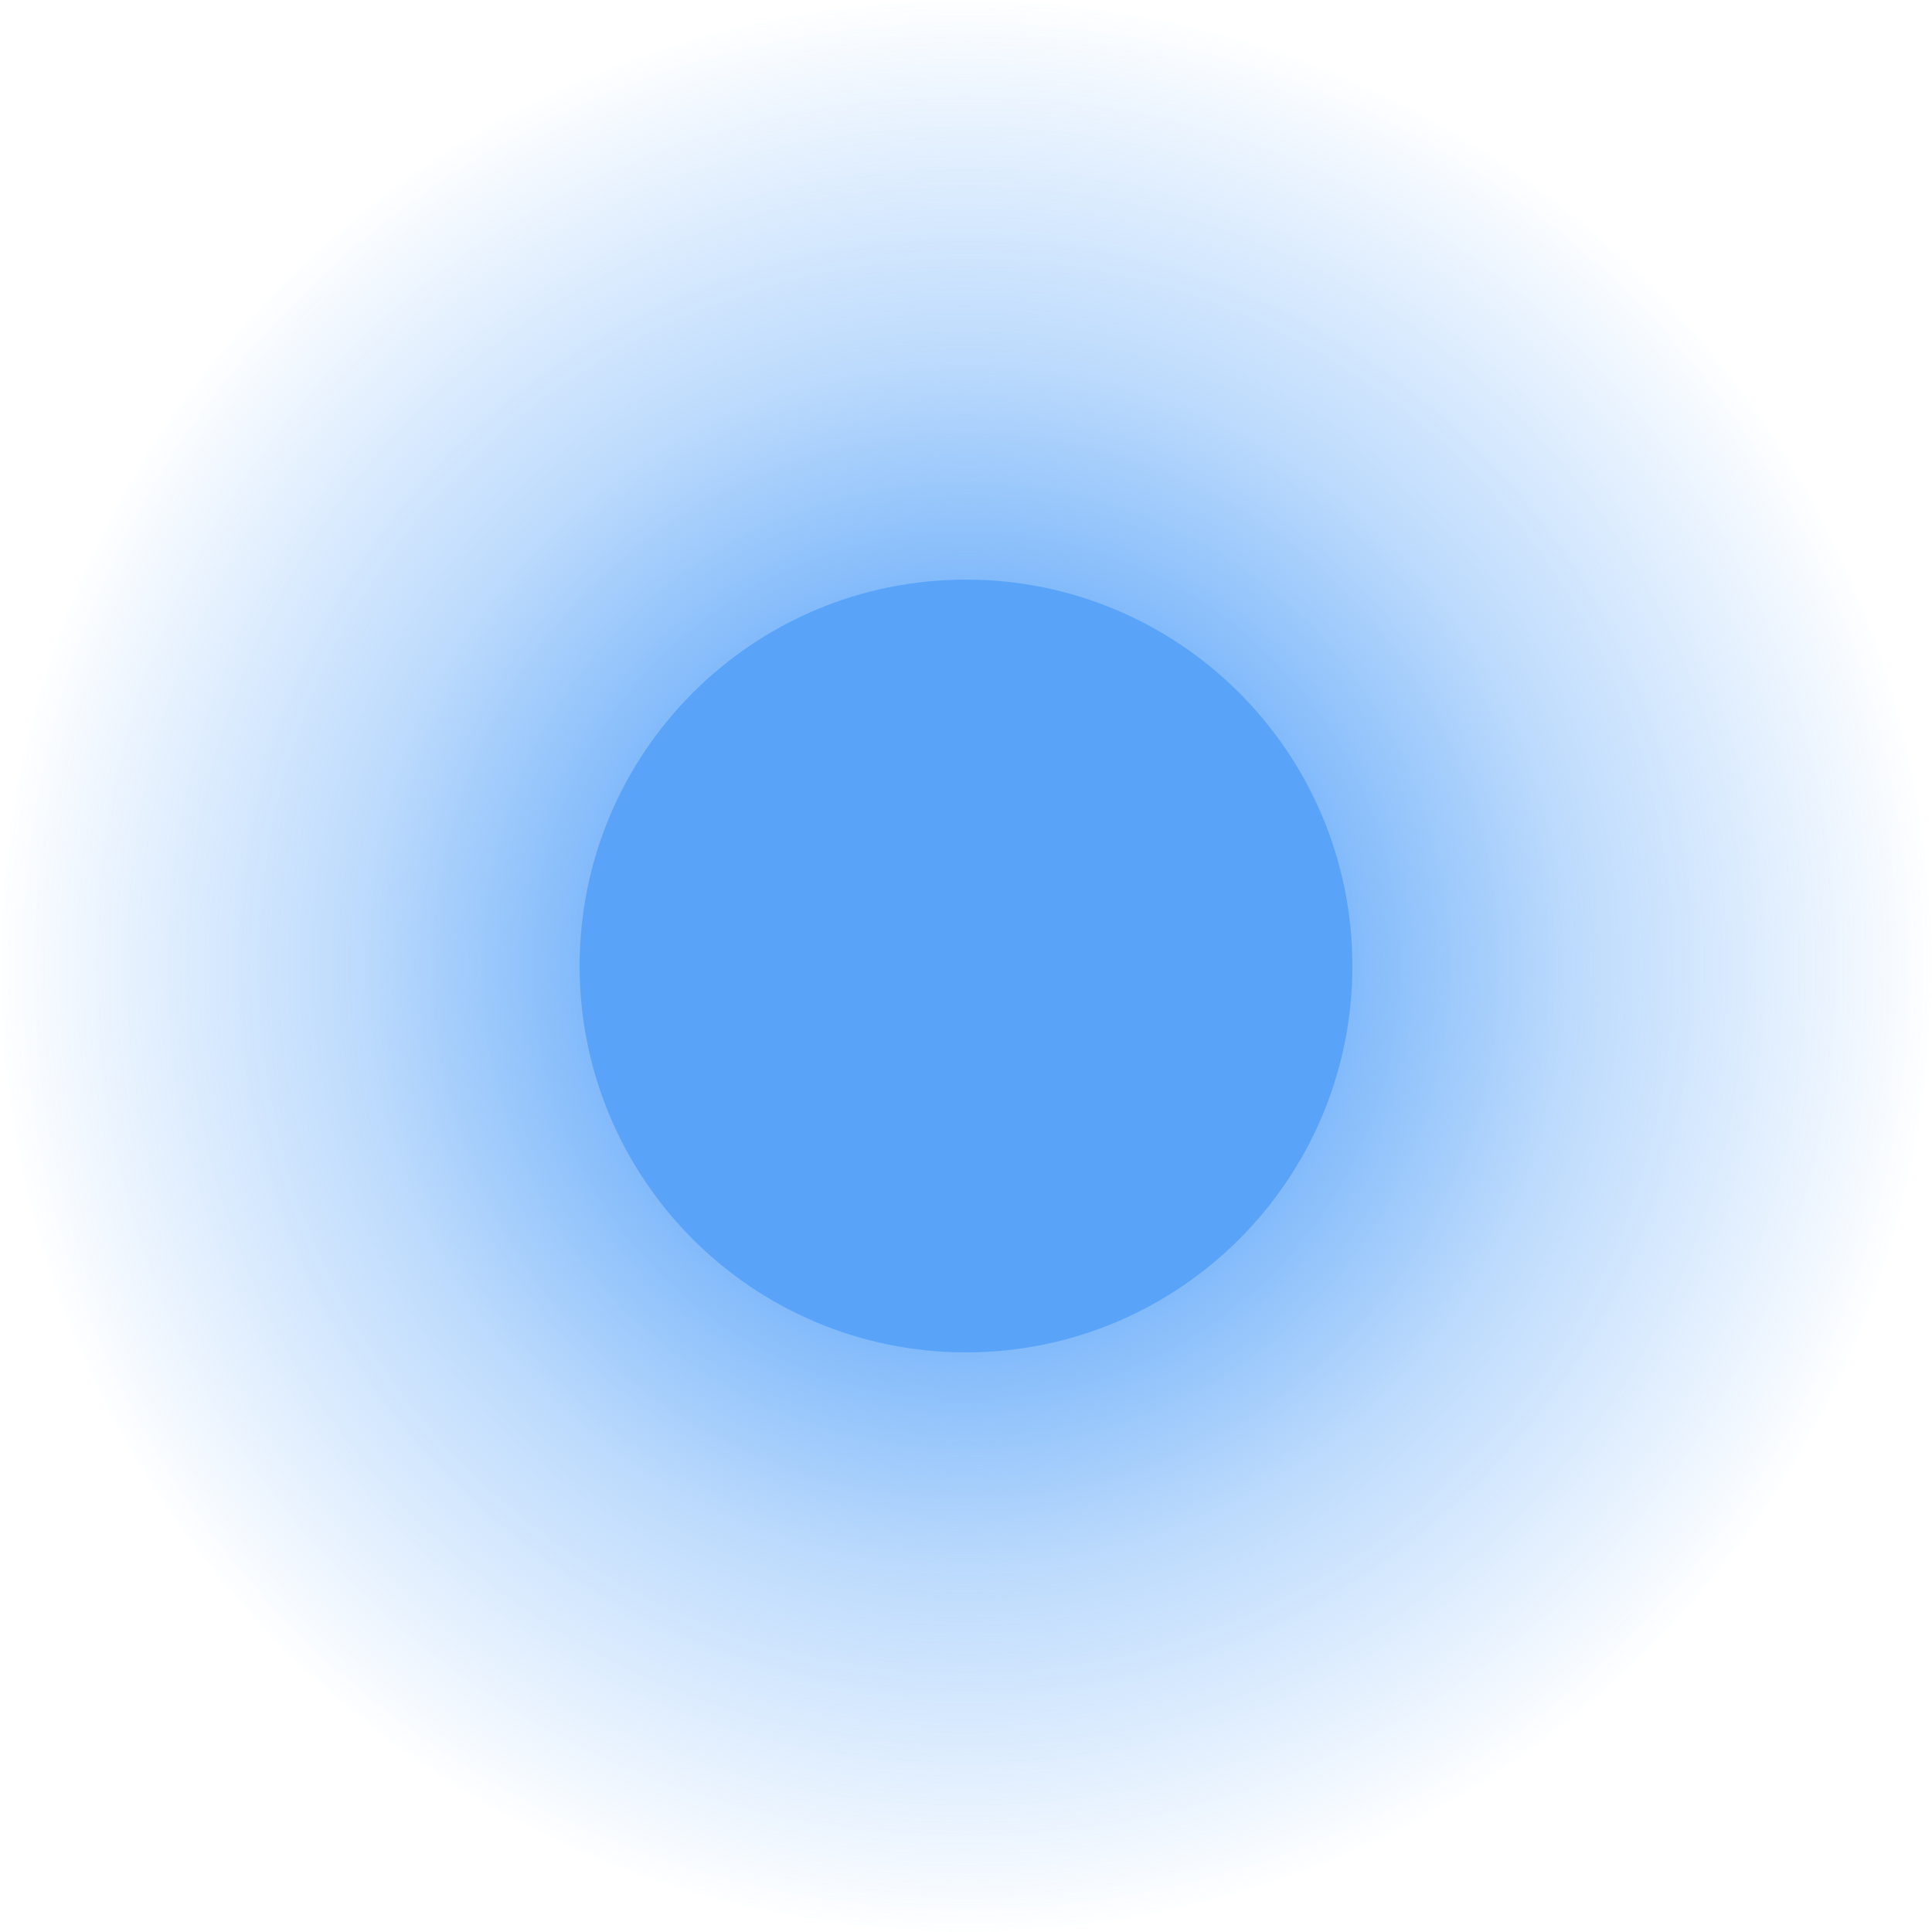
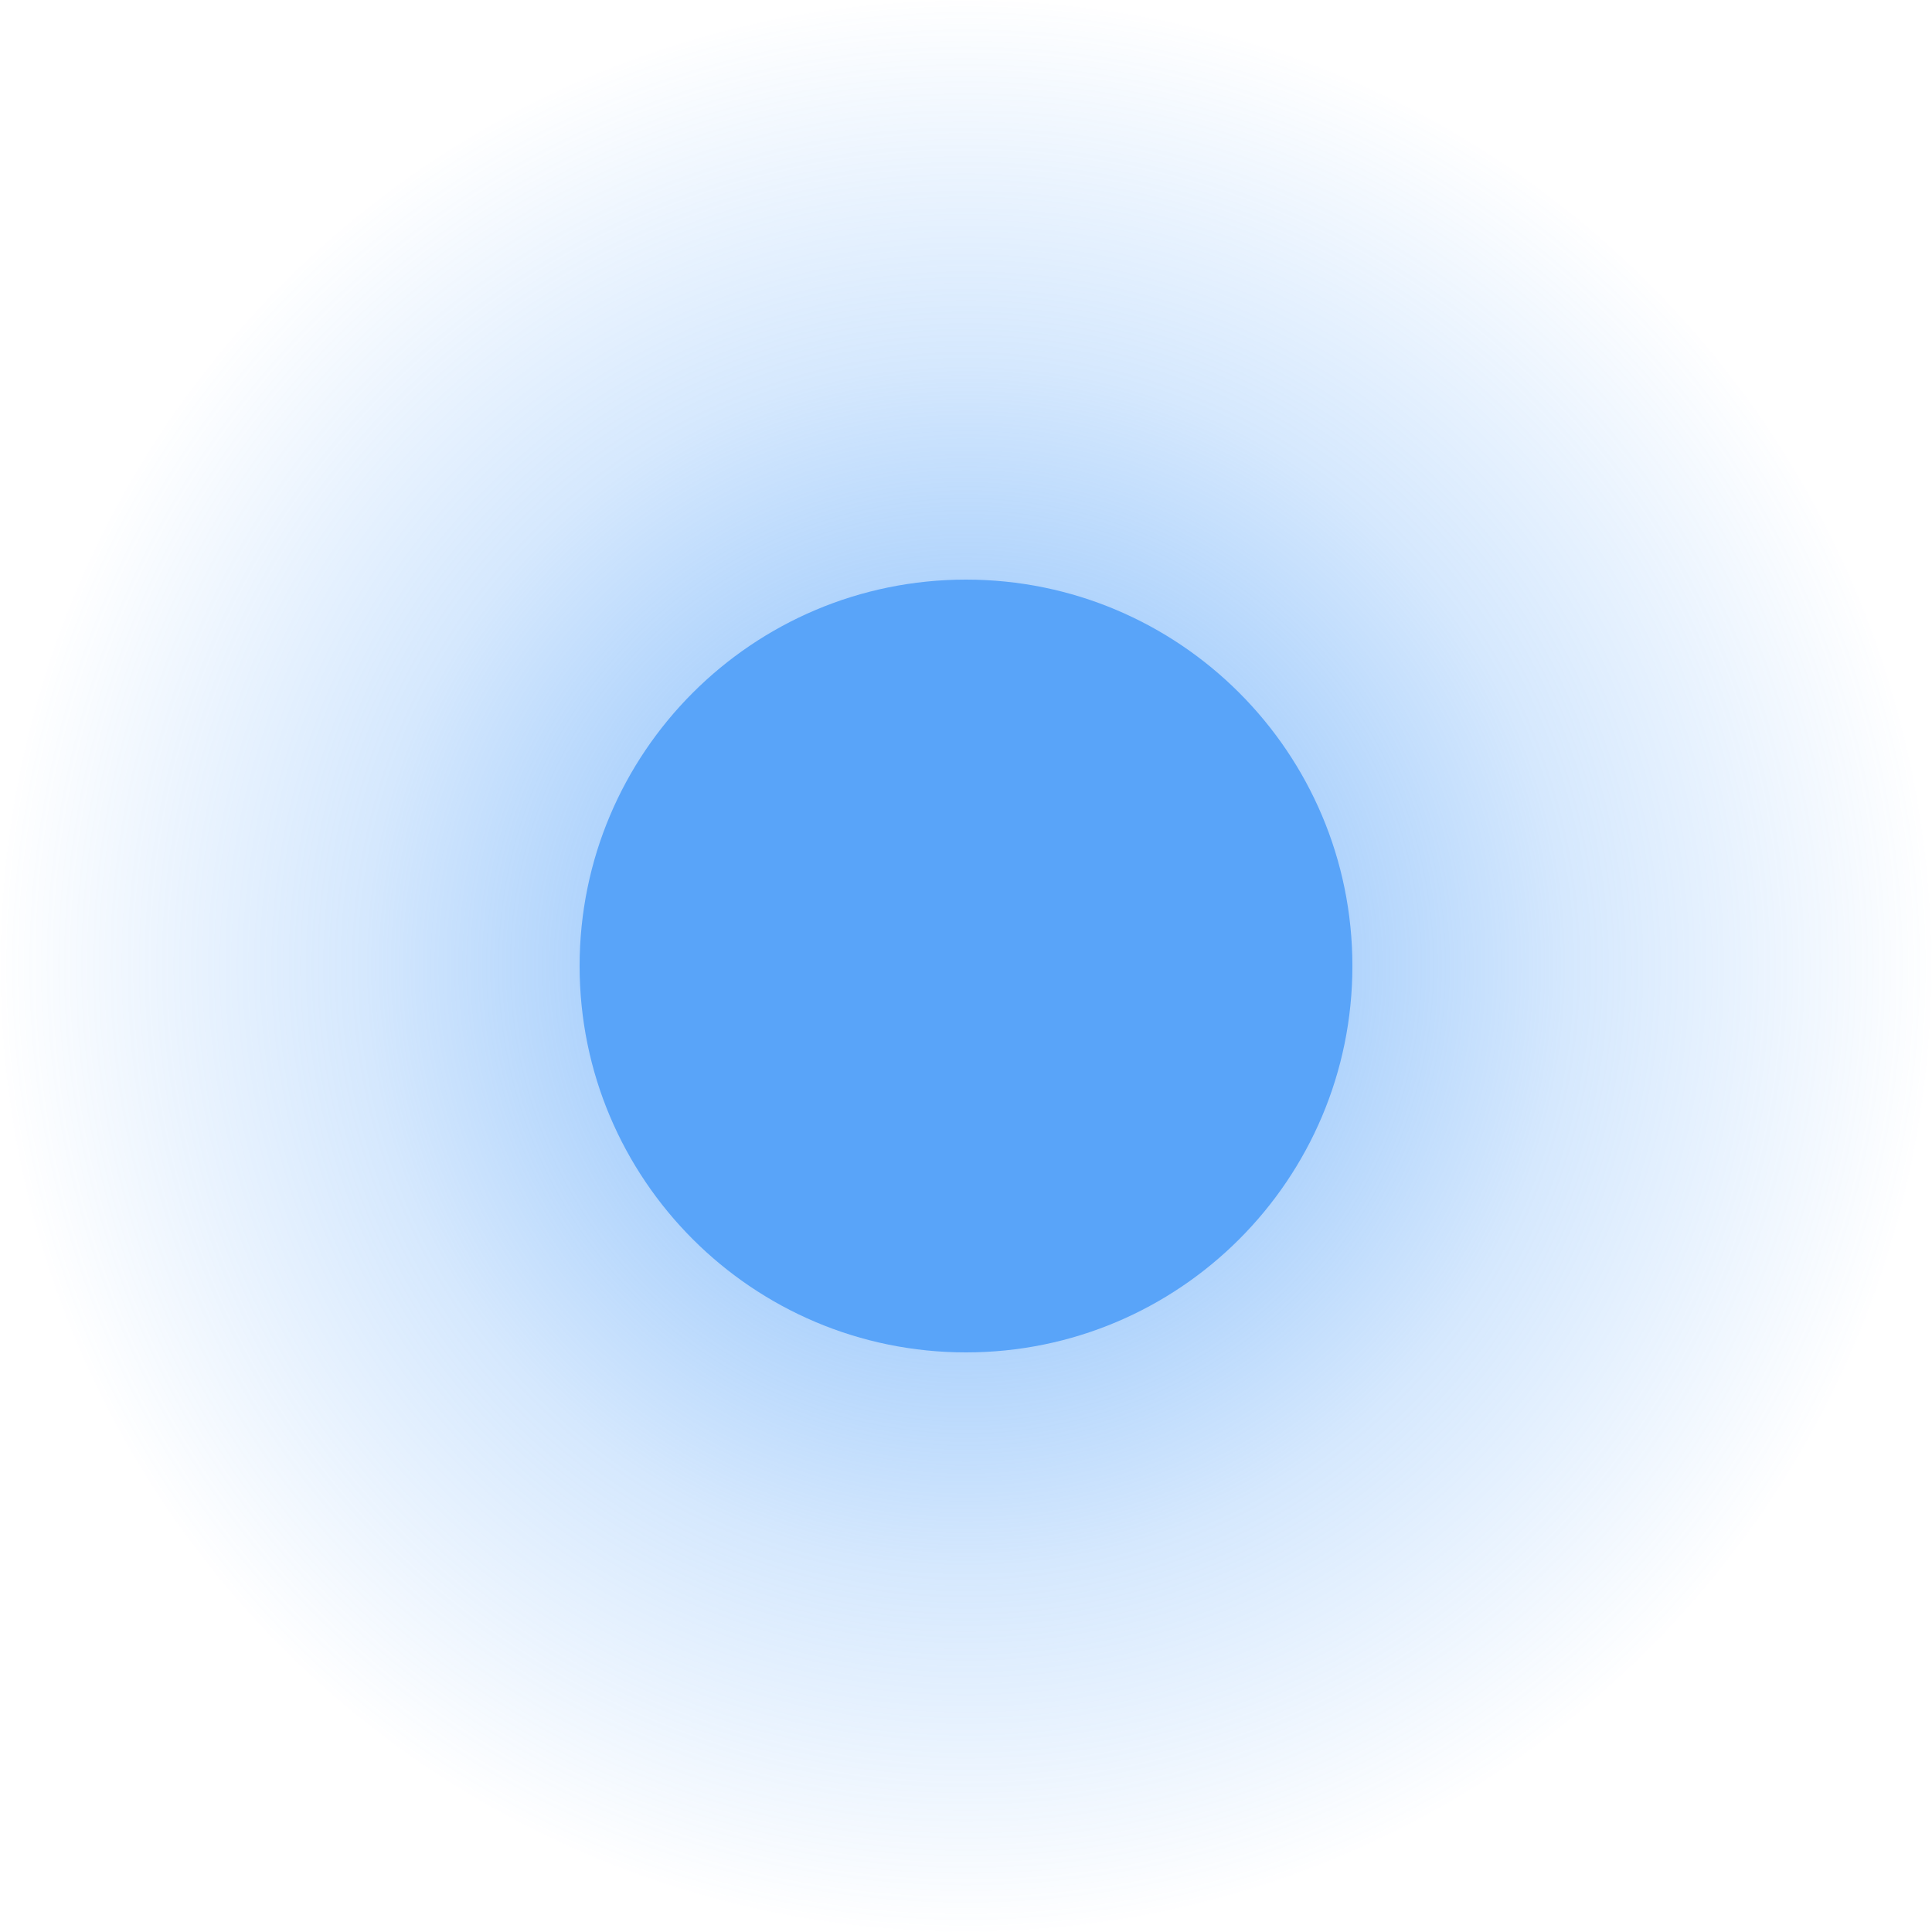
<svg xmlns="http://www.w3.org/2000/svg" width="16" height="16" viewBox="0 0 16 16">
  <defs>
    <radialGradient id="g">
-       <stop offset="30%" stop-color="#59A4F9" stop-opacity="0.900" />
-       <stop offset="62%" stop-color="#59A4F9" stop-opacity="0.405" />
+       <stop offset="30%" stop-color="#59A4F9" stop-opacity="0.560" />
+       <stop offset="62%" stop-color="#59A4F9" stop-opacity="0.252" />
      <stop offset="100%" stop-color="#59A4F9" stop-opacity="0" />
    </radialGradient>
  </defs>
  <circle cx="8" cy="8" r="8" fill="url(#g)" />
  <circle cx="8" cy="8" r="3.2" fill="#59A4F9" />
</svg>
